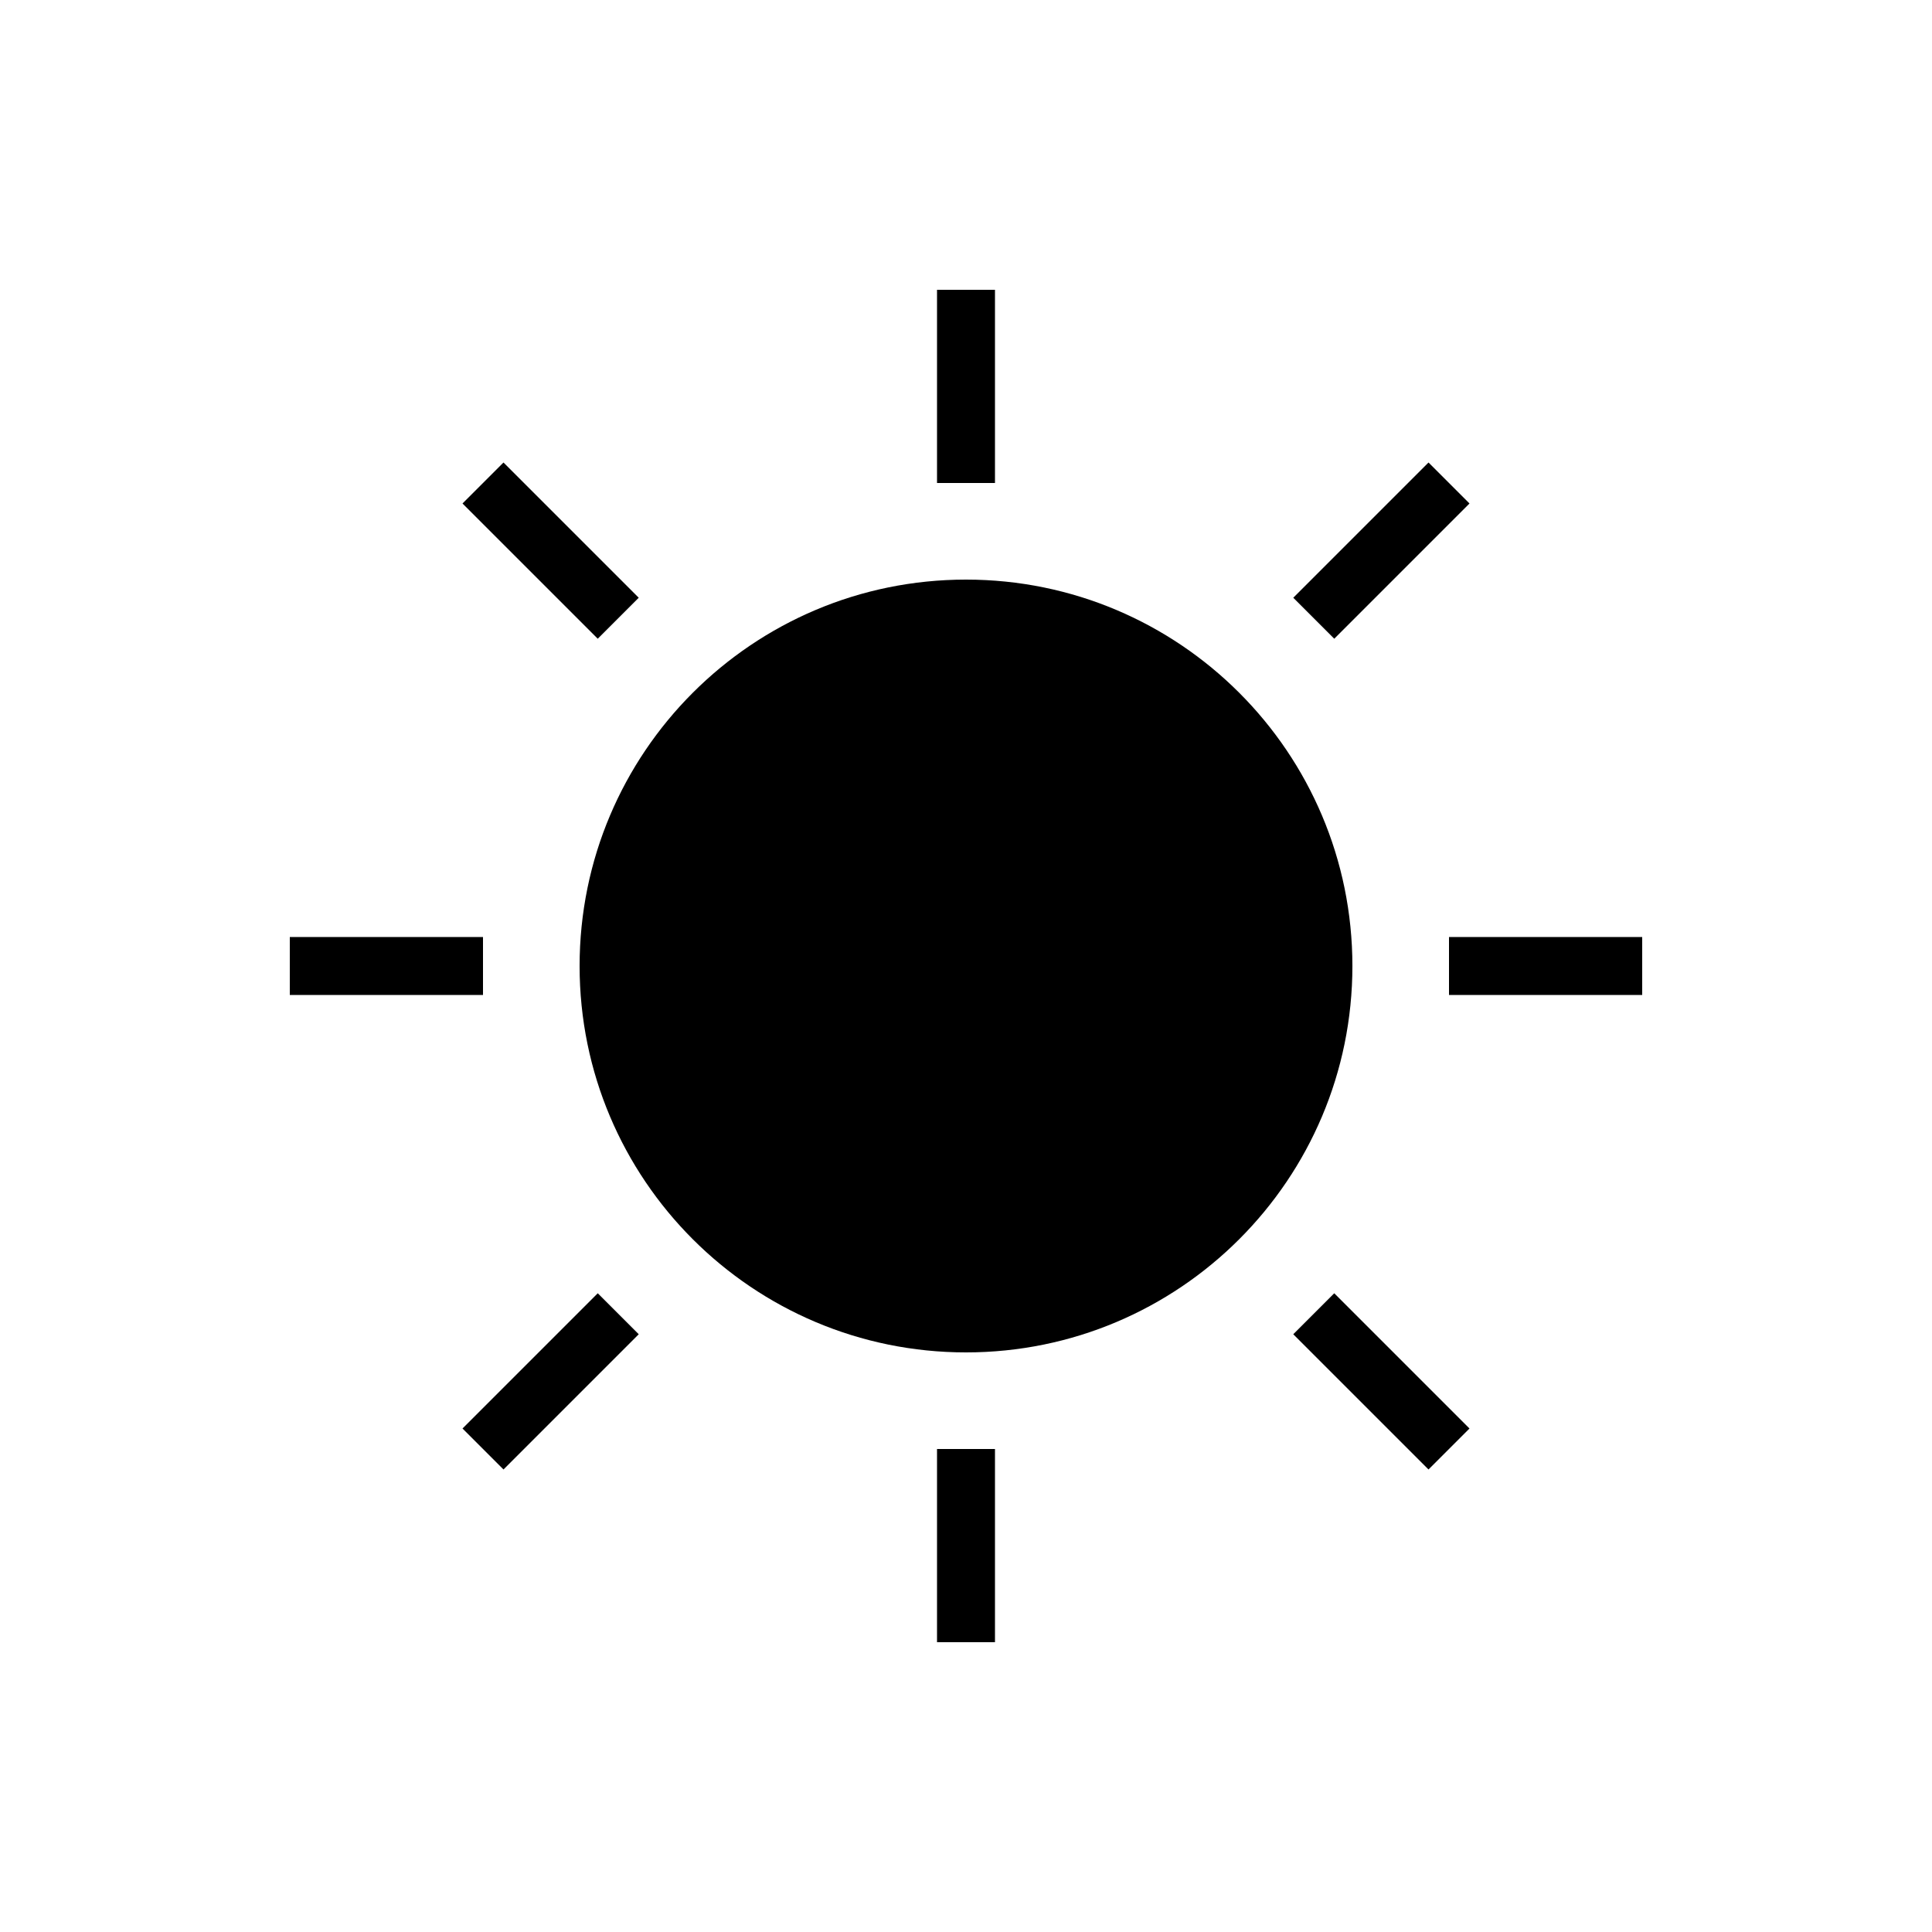
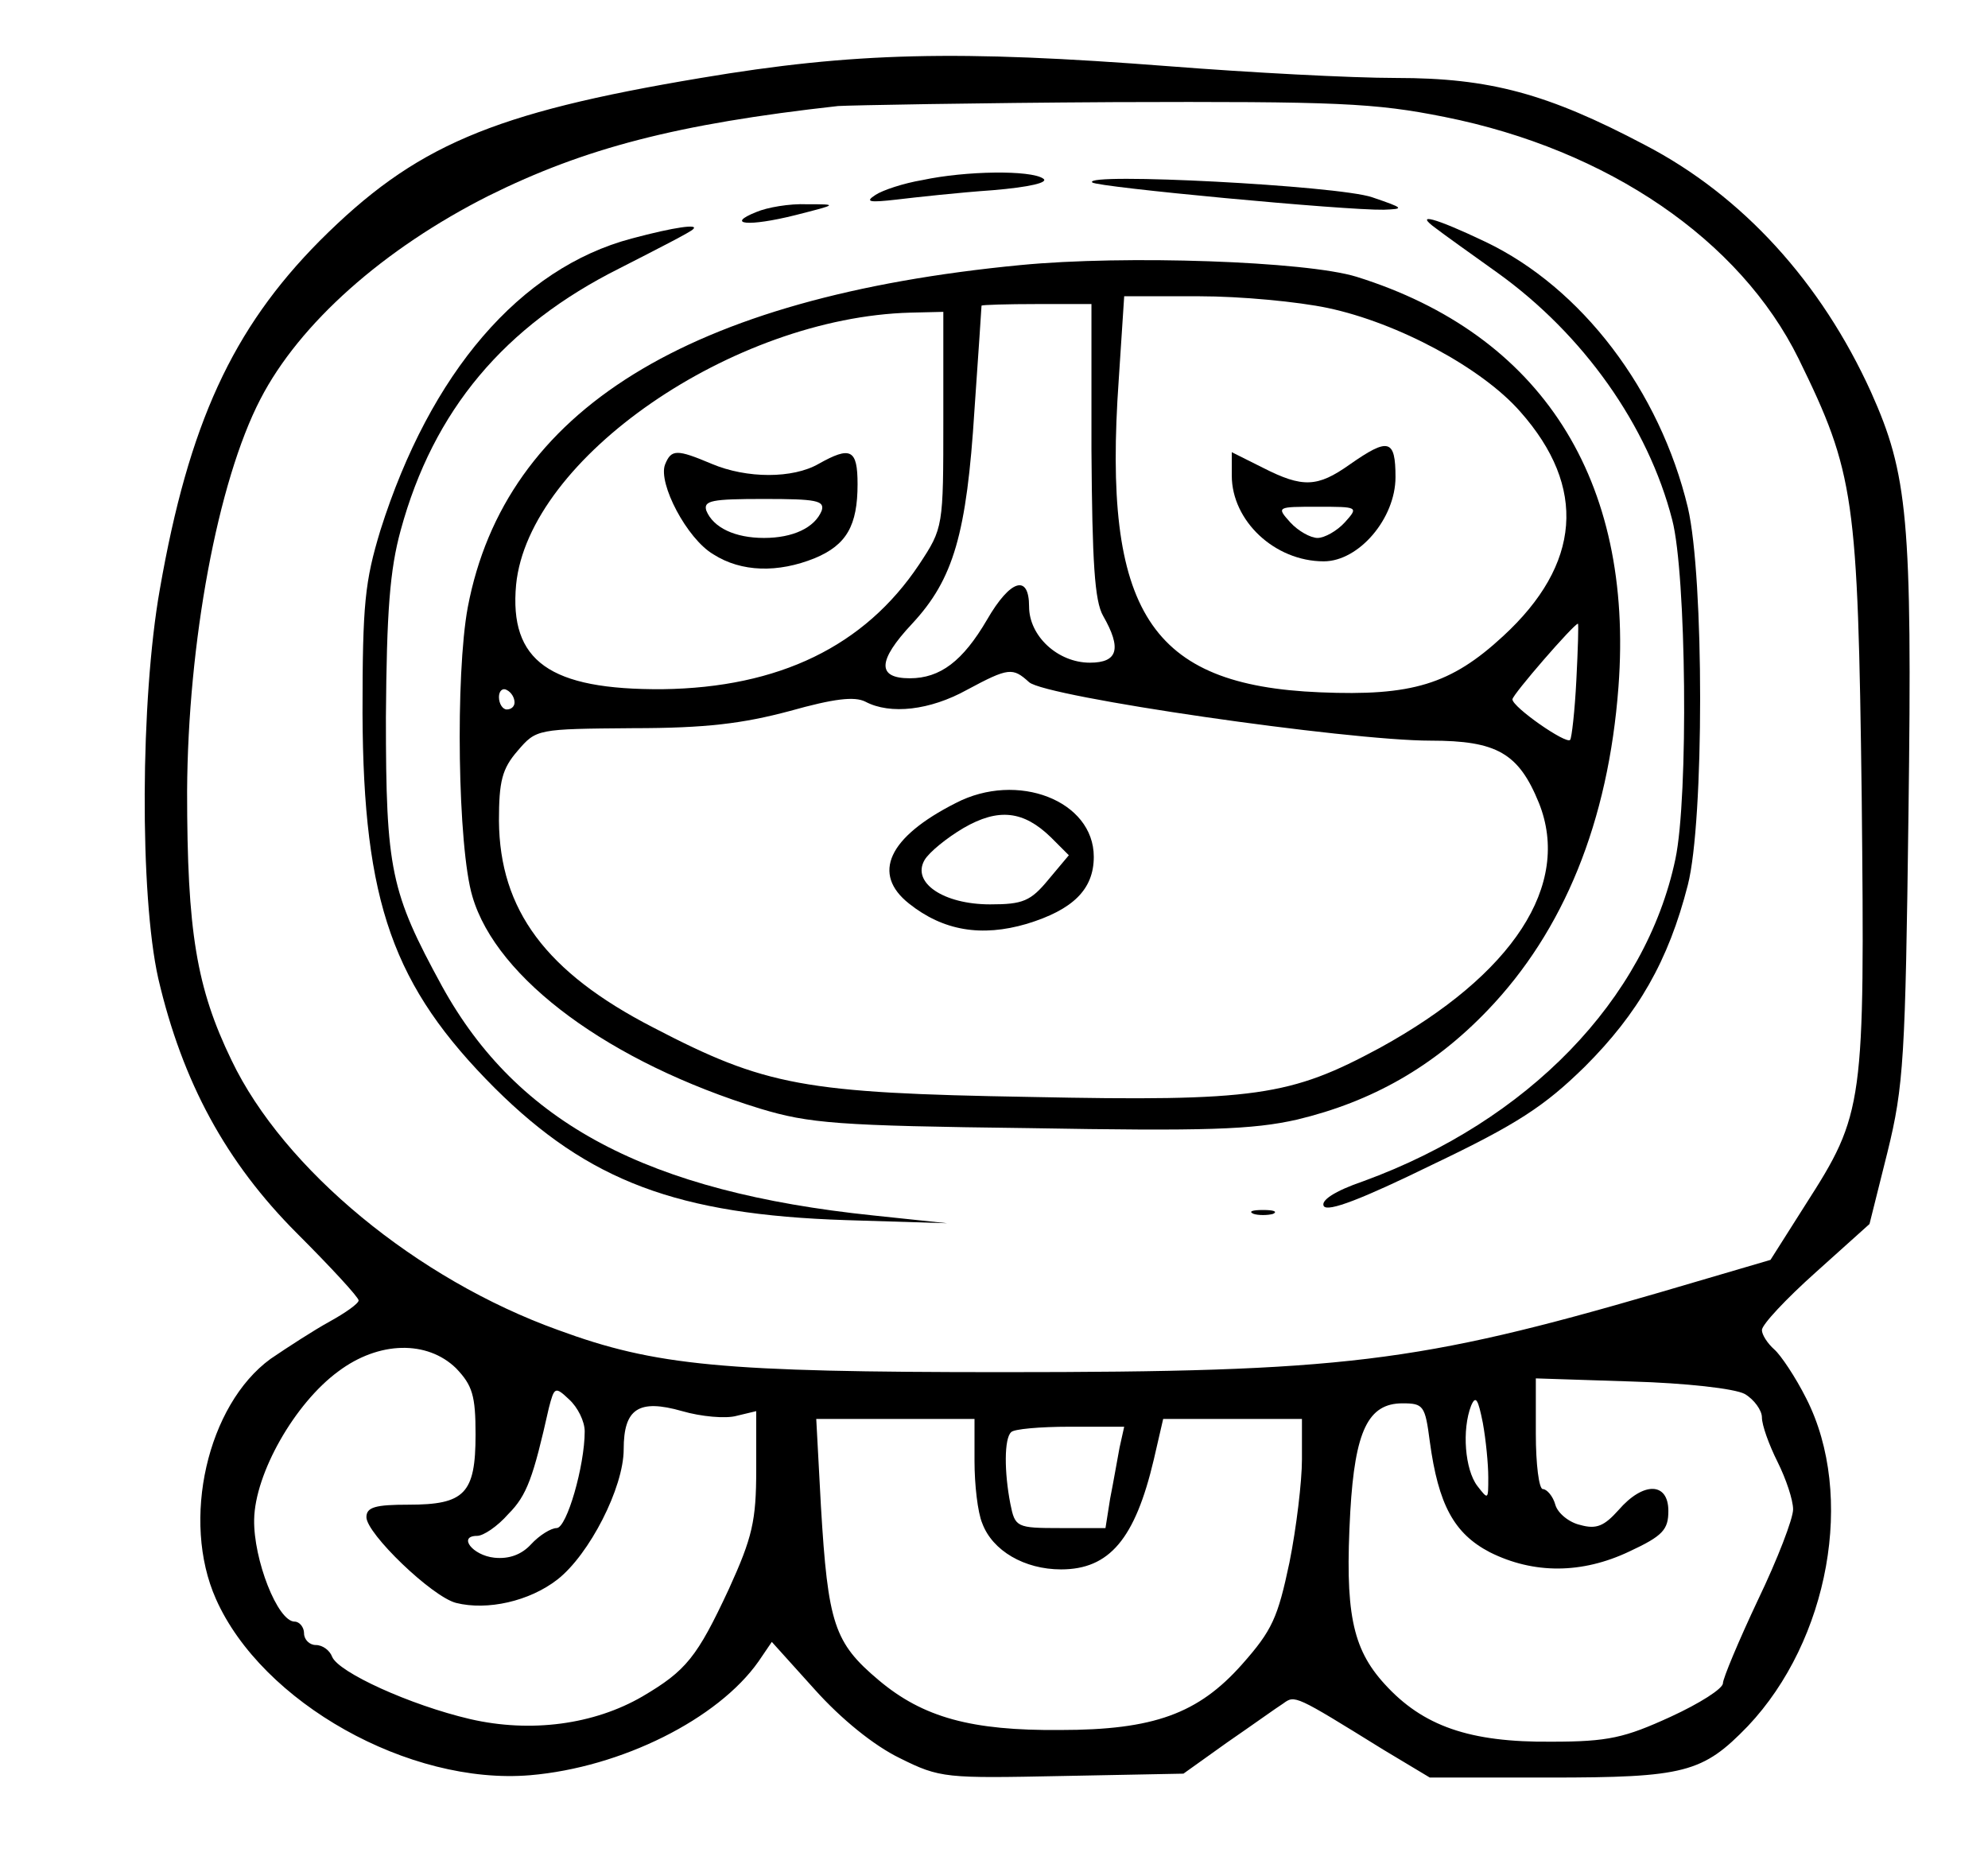
- <svg xmlns="http://www.w3.org/2000/svg" viewBox="0 0 100 100" fill="currentColor">
-   <circle cx="50" cy="50" r="20" fill="currentColor" />
-   <g stroke="currentColor" stroke-width="3">
-     <line x1="50" y1="15" x2="50" y2="25" />
-     <line x1="50" y1="75" x2="50" y2="85" />
-     <line x1="15" y1="50" x2="25" y2="50" />
-     <line x1="75" y1="50" x2="85" y2="50" />
-     <line x1="25" y1="25" x2="32" y2="32" />
-     <line x1="68" y1="68" x2="75" y2="75" />
-     <line x1="75" y1="25" x2="68" y2="32" />
-     <line x1="32" y1="68" x2="25" y2="75" />
+ <svg xmlns="http://www.w3.org/2000/svg" version="1.0" width="255pt" height="239pt" viewBox="0 0 255 239" preserveAspectRatio="xMidYMid meet">
+   <g transform="translate(0,239) scale(0.1,-0.1)" fill="currentColor" stroke="none">
+     <path d="M899 2290 c-269 -45 -367 -87 -489 -209 -112 -113 -168 -235 -205 -447 -25 -141 -26 -392 -2 -499 31 -133 87 -236 178 -327 44 -44 79 -82 79 -86 0 -4 -17 -16 -37 -27 -20 -11 -54 -33 -76 -48 -81 -59 -115 -207 -70 -308 59 -133 248 -239 403 -226 117 10 241 72 293 146 l17 25 55 -61 c34 -38 76 -72 109 -88 52 -26 59 -26 209 -23 l155 3 56 40 c32 22 64 45 72 50 15 11 15 11 128 -59 l60 -36 153 0 c174 0 197 6 255 66 104 110 138 296 75 420 -14 28 -33 56 -41 63 -9 8 -16 19 -16 25 0 7 31 40 69 74 l69 62 23 92 c21 85 23 122 27 435 5 378 -1 435 -48 540 -64 141 -165 252 -290 317 -125 66 -199 86 -319 86 -58 0 -189 7 -291 15 -271 21 -405 18 -601 -15z m954 -50 c210 -42 379 -158 454 -310 72 -147 76 -177 81 -562 4 -396 3 -406 -72 -523 l-45 -71 -143 -42 c-309 -90 -406 -102 -842 -102 -359 0 -445 8 -570 54 -181 65 -352 206 -419 346 -45 93 -57 165 -57 345 1 190 39 397 94 503 50 97 158 193 293 261 123 61 241 92 448 115 17 1 176 4 353 5 288 1 335 -1 425 -19z m-1268 -1605 c21 -22 25 -35 25 -85 0 -76 -14 -90 -86 -90 -42 0 -54 -3 -54 -16 0 -21 84 -102 115 -110 40 -10 94 2 130 30 41 32 85 118 85 167 0 52 19 65 75 49 24 -7 56 -10 70 -6 l25 6 0 -75 c0 -66 -5 -87 -35 -153 -41 -88 -55 -105 -111 -138 -62 -36 -143 -47 -221 -29 -77 18 -169 60 -177 80 -3 8 -12 15 -21 15 -8 0 -15 7 -15 15 0 8 -6 15 -12 15 -22 0 -53 80 -52 131 1 59 52 149 108 190 52 39 114 40 151 4z m1653 -33 c12 -7 22 -21 22 -30 0 -10 9 -35 20 -57 11 -22 20 -49 20 -61 0 -12 -20 -64 -45 -116 -25 -53 -45 -101 -45 -107 0 -7 -30 -26 -67 -43 -59 -27 -80 -32 -153 -32 -105 -1 -165 20 -214 74 -42 46 -51 93 -44 221 6 104 23 139 67 139 27 0 29 -3 35 -49 11 -81 31 -118 77 -142 56 -28 118 -28 179 1 43 20 50 28 50 52 0 37 -32 38 -64 1 -18 -20 -28 -25 -49 -19 -14 3 -29 15 -32 26 -3 11 -11 20 -16 20 -5 0 -9 32 -9 71 l0 71 123 -4 c69 -2 132 -9 145 -16z m-1488 -48 c0 -44 -23 -124 -36 -124 -7 0 -22 -9 -33 -21 -12 -13 -28 -19 -47 -17 -28 3 -47 28 -22 28 8 0 26 12 40 28 24 24 32 47 52 136 7 27 8 28 26 11 11 -10 20 -28 20 -41z m1159 -59 c0 -29 0 -29 -14 -11 -16 21 -20 72 -8 103 6 14 9 8 15 -22 4 -22 7 -53 7 -70z m-659 21 c0 -30 4 -66 10 -80 13 -35 54 -59 101 -59 62 0 95 39 119 141 l12 52 89 0 89 0 0 -52 c0 -28 -7 -87 -16 -132 -15 -71 -22 -87 -61 -131 -56 -63 -113 -84 -233 -84 -114 -1 -176 16 -233 64 -57 48 -65 72 -74 223 l-6 112 101 0 102 0 0 -54z m186 17 c-3 -16 -8 -45 -12 -65 l-6 -38 -58 0 c-56 0 -58 1 -64 31 -8 41 -8 84 1 92 3 4 37 7 75 7 l70 0 -6 -27z" />
+     <path d="M1183 2159 c-24 -4 -51 -13 -60 -19 -14 -9 -8 -10 27 -6 25 3 80 9 123 12 48 4 73 10 65 15 -16 11 -99 10 -155 -2z" />
+     <path d="M1401 2156 c6 -6 325 -36 374 -35 27 1 26 2 -15 16 -44 15 -372 32 -359 19z" />
+     <path d="M970 2118 c-40 -16 -10 -19 50 -4 55 14 55 14 15 14 -22 1 -51 -4 -65 -10z" />
+     <path d="M1842 2097 c9 -7 44 -32 79 -57 110 -79 193 -196 224 -317 18 -69 21 -355 4 -435 -38 -180 -189 -336 -400 -413 -38 -13 -55 -25 -51 -32 5 -8 49 9 139 53 109 52 144 75 196 126 68 68 107 135 132 233 21 82 21 394 0 484 -36 150 -136 282 -260 341 -65 31 -92 38 -63 17z" />
+     <path d="M810 2084 c-143 -38 -258 -172 -322 -374 -20 -66 -23 -94 -23 -235 1 -243 39 -350 170 -481 120 -119 234 -162 450 -169 l130 -4 -95 10 c-289 30 -456 118 -553 294 -66 121 -72 149 -72 345 1 136 5 189 19 240 42 154 133 262 281 336 49 25 92 47 94 50 8 7 -23 3 -79 -12z" />
+     <path d="M1309 2050 c-426 -41 -661 -186 -709 -439 -16 -86 -13 -308 6 -371 31 -106 177 -213 369 -272 63 -19 99 -22 345 -25 227 -4 287 -2 344 11 96 23 175 68 244 140 98 102 155 242 168 415 20 266 -99 452 -336 526 -65 20 -297 28 -431 15z m394 -55 c90 -19 198 -77 247 -133 86 -97 78 -196 -22 -288 -67 -62 -117 -77 -235 -72 -218 9 -279 103 -258 401 l7 107 96 0 c54 0 127 -7 165 -15z m-303 -182 c1 -144 4 -194 15 -213 24 -42 19 -60 -17 -60 -41 0 -78 34 -78 72 0 42 -24 35 -54 -17 -31 -53 -60 -75 -99 -75 -42 0 -42 22 3 70 53 57 70 115 80 275 5 72 9 131 9 133 1 1 33 2 71 2 l70 0 0 -187z m-190 39 c0 -138 0 -139 -31 -186 -70 -105 -180 -158 -329 -160 -145 -1 -197 36 -188 134 16 162 278 343 506 349 l42 1 0 -138z m812 -334 c-2 -40 -6 -75 -8 -77 -5 -6 -74 42 -74 52 0 6 79 97 84 97 1 0 0 -33 -2 -72z m-702 -3 c21 -19 408 -75 515 -75 85 0 113 -16 139 -80 42 -105 -33 -220 -204 -314 -115 -62 -159 -69 -449 -63 -290 5 -339 14 -483 89 -138 71 -197 151 -198 265 0 51 4 67 24 90 24 28 25 28 148 29 94 0 141 6 201 22 57 16 83 19 97 12 32 -17 83 -11 130 15 54 29 59 29 80 10z m-660 -26 c0 -5 -4 -9 -10 -9 -5 0 -10 7 -10 16 0 8 5 12 10 9 6 -3 10 -10 10 -16z" />
+     <path d="M1731 1794 c-41 -29 -60 -30 -111 -4 l-40 20 0 -30 c0 -58 55 -110 118 -110 45 0 92 55 92 108 0 49 -9 51 -59 16z m-6 -74 c-10 -11 -26 -20 -35 -20 -9 0 -25 9 -35 20 -18 20 -17 20 35 20 52 0 53 0 35 -20z" />
+     <path d="M853 1794 c-9 -24 28 -95 62 -115 36 -23 83 -24 130 -5 41 17 55 42 55 95 0 45 -9 49 -50 26 -33 -19 -92 -19 -137 0 -45 19 -52 19 -60 -1z m201 -59 c-9 -22 -37 -35 -74 -35 -37 0 -65 13 -74 35 -4 13 7 15 74 15 67 0 78 -2 74 -15z" />
+     <path d="M1226 1360 c-87 -44 -108 -91 -60 -129 44 -35 93 -43 151 -26 59 18 86 44 86 86 0 72 -98 110 -177 69z m122 -44 l23 -23 -26 -31 c-23 -28 -33 -32 -75 -32 -60 0 -101 28 -84 57 6 10 28 28 50 41 45 26 77 22 112 -12z" />
+     <path d="M1608 833 c6 -2 18 -2 25 0 6 3 1 5 -13 5 -14 0 -19 -2 -12 -5z" />
  </g>
</svg>
